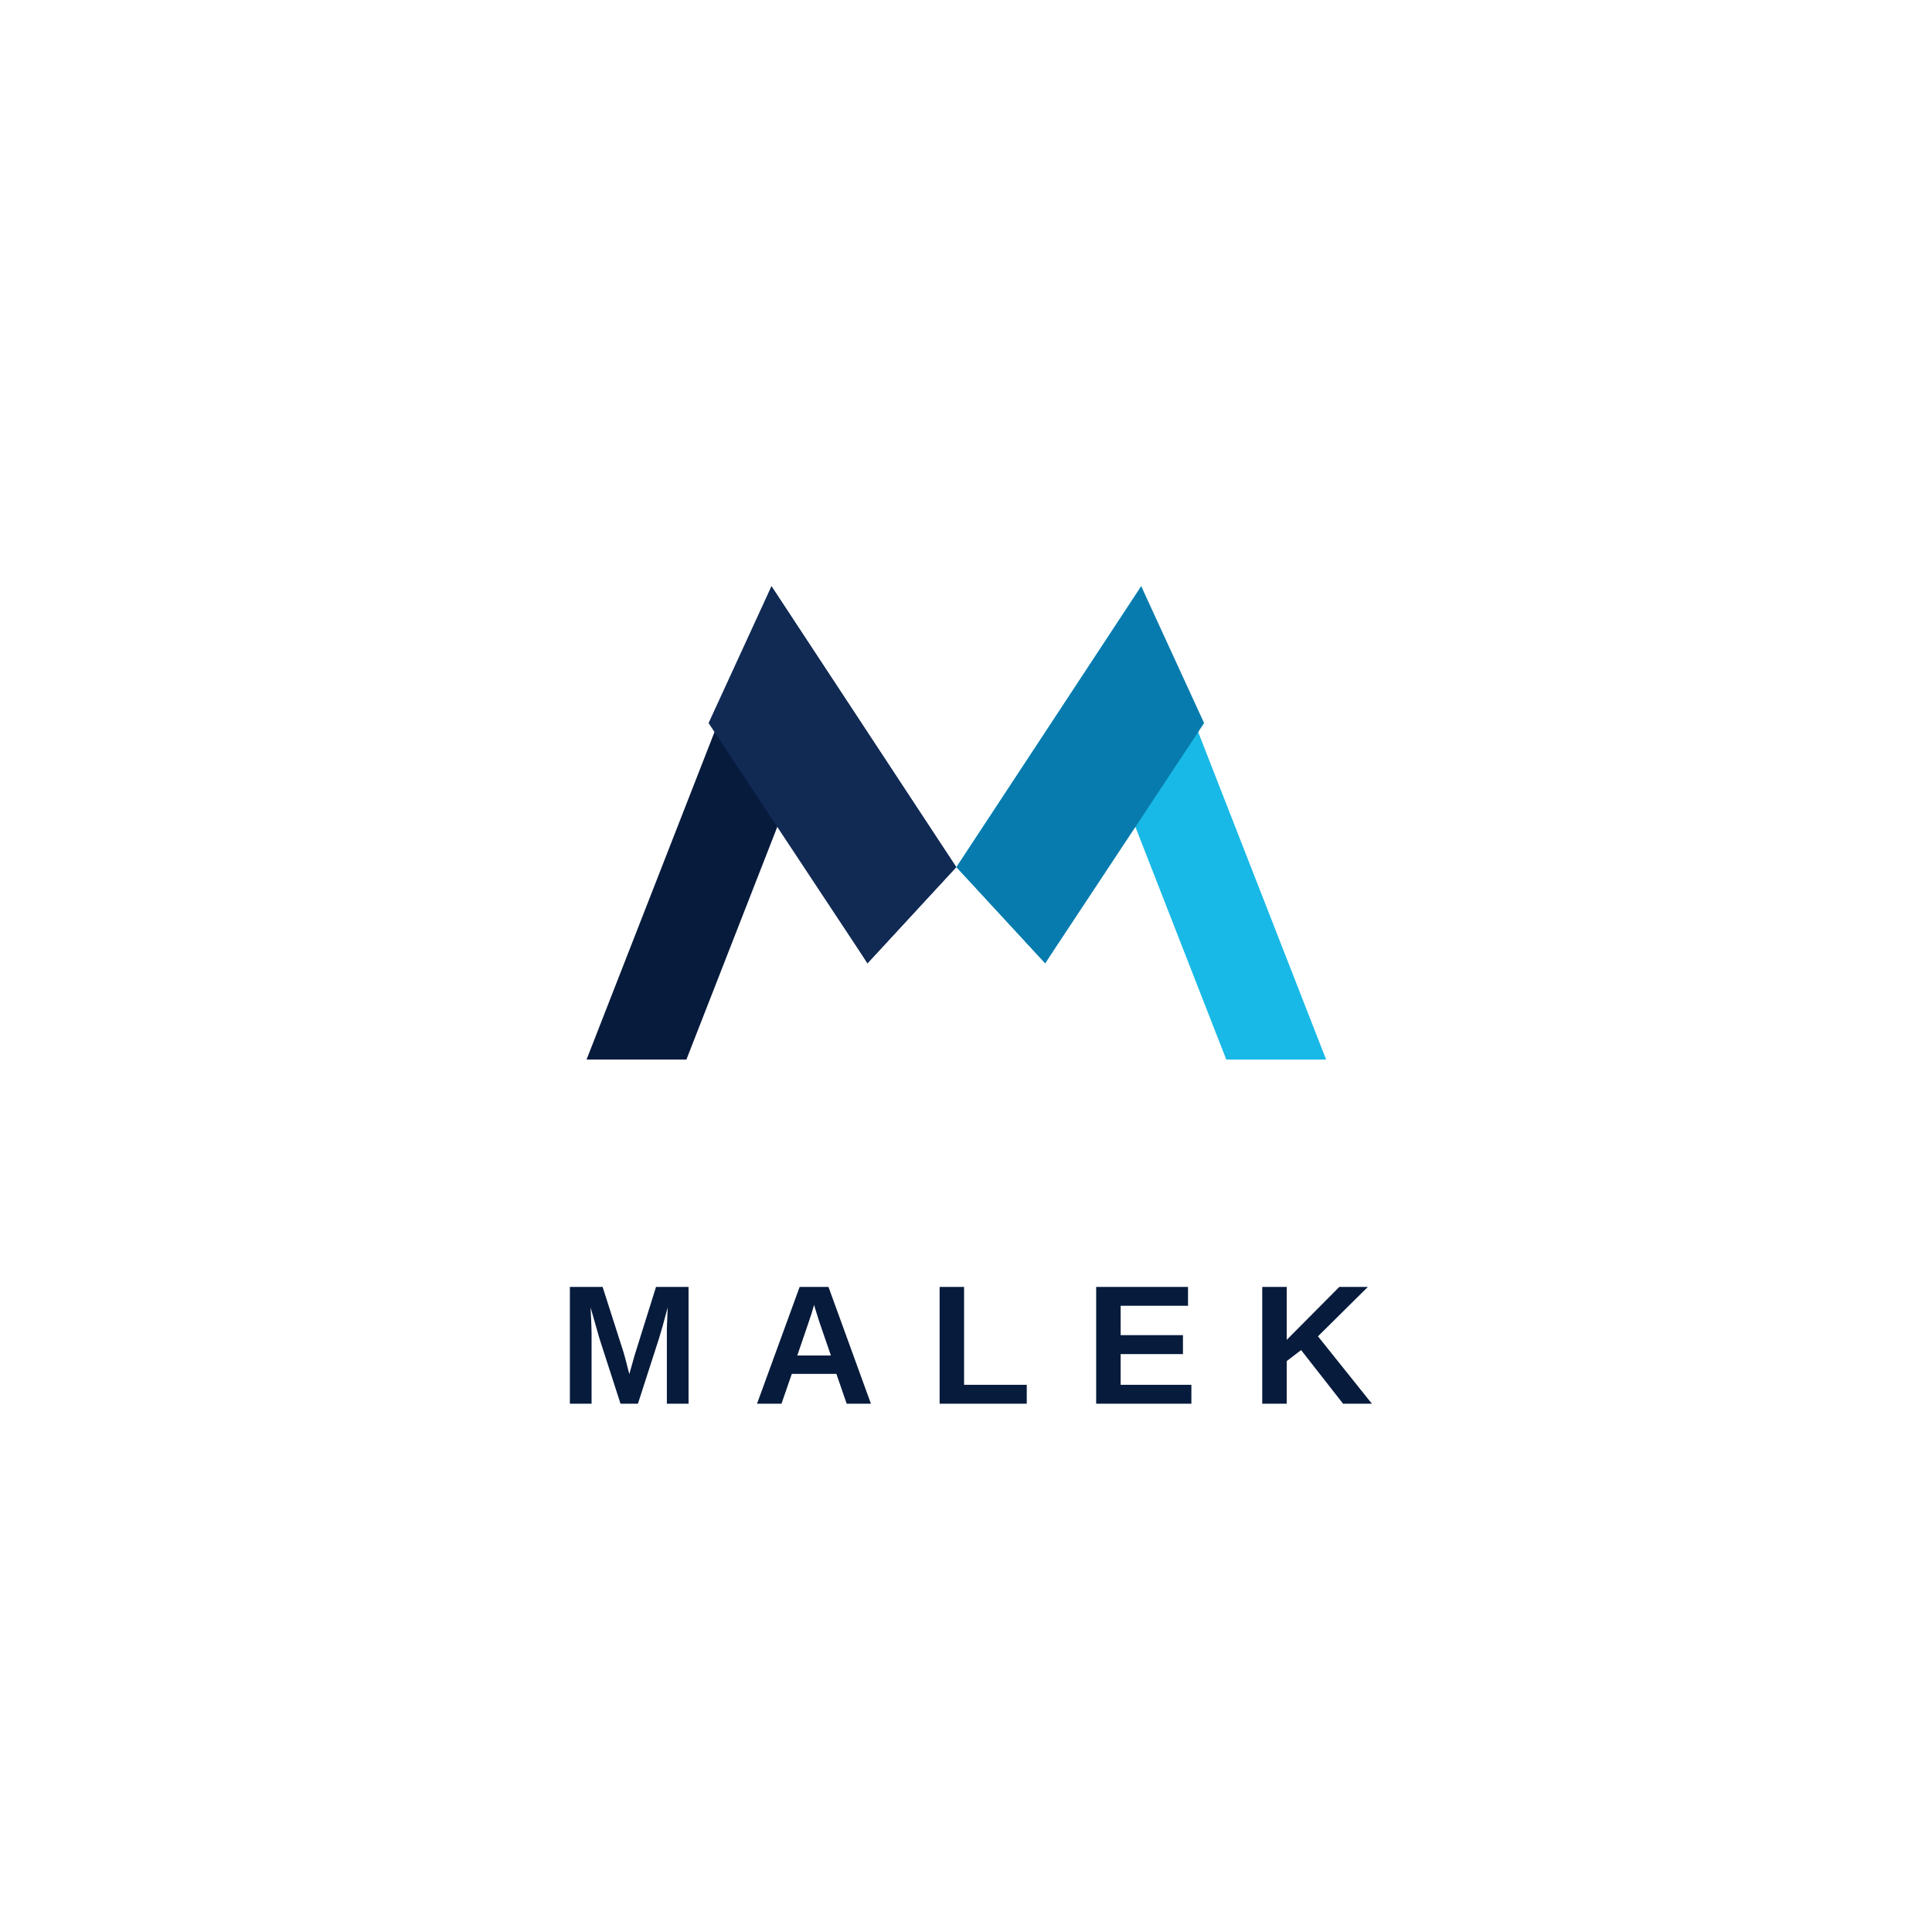
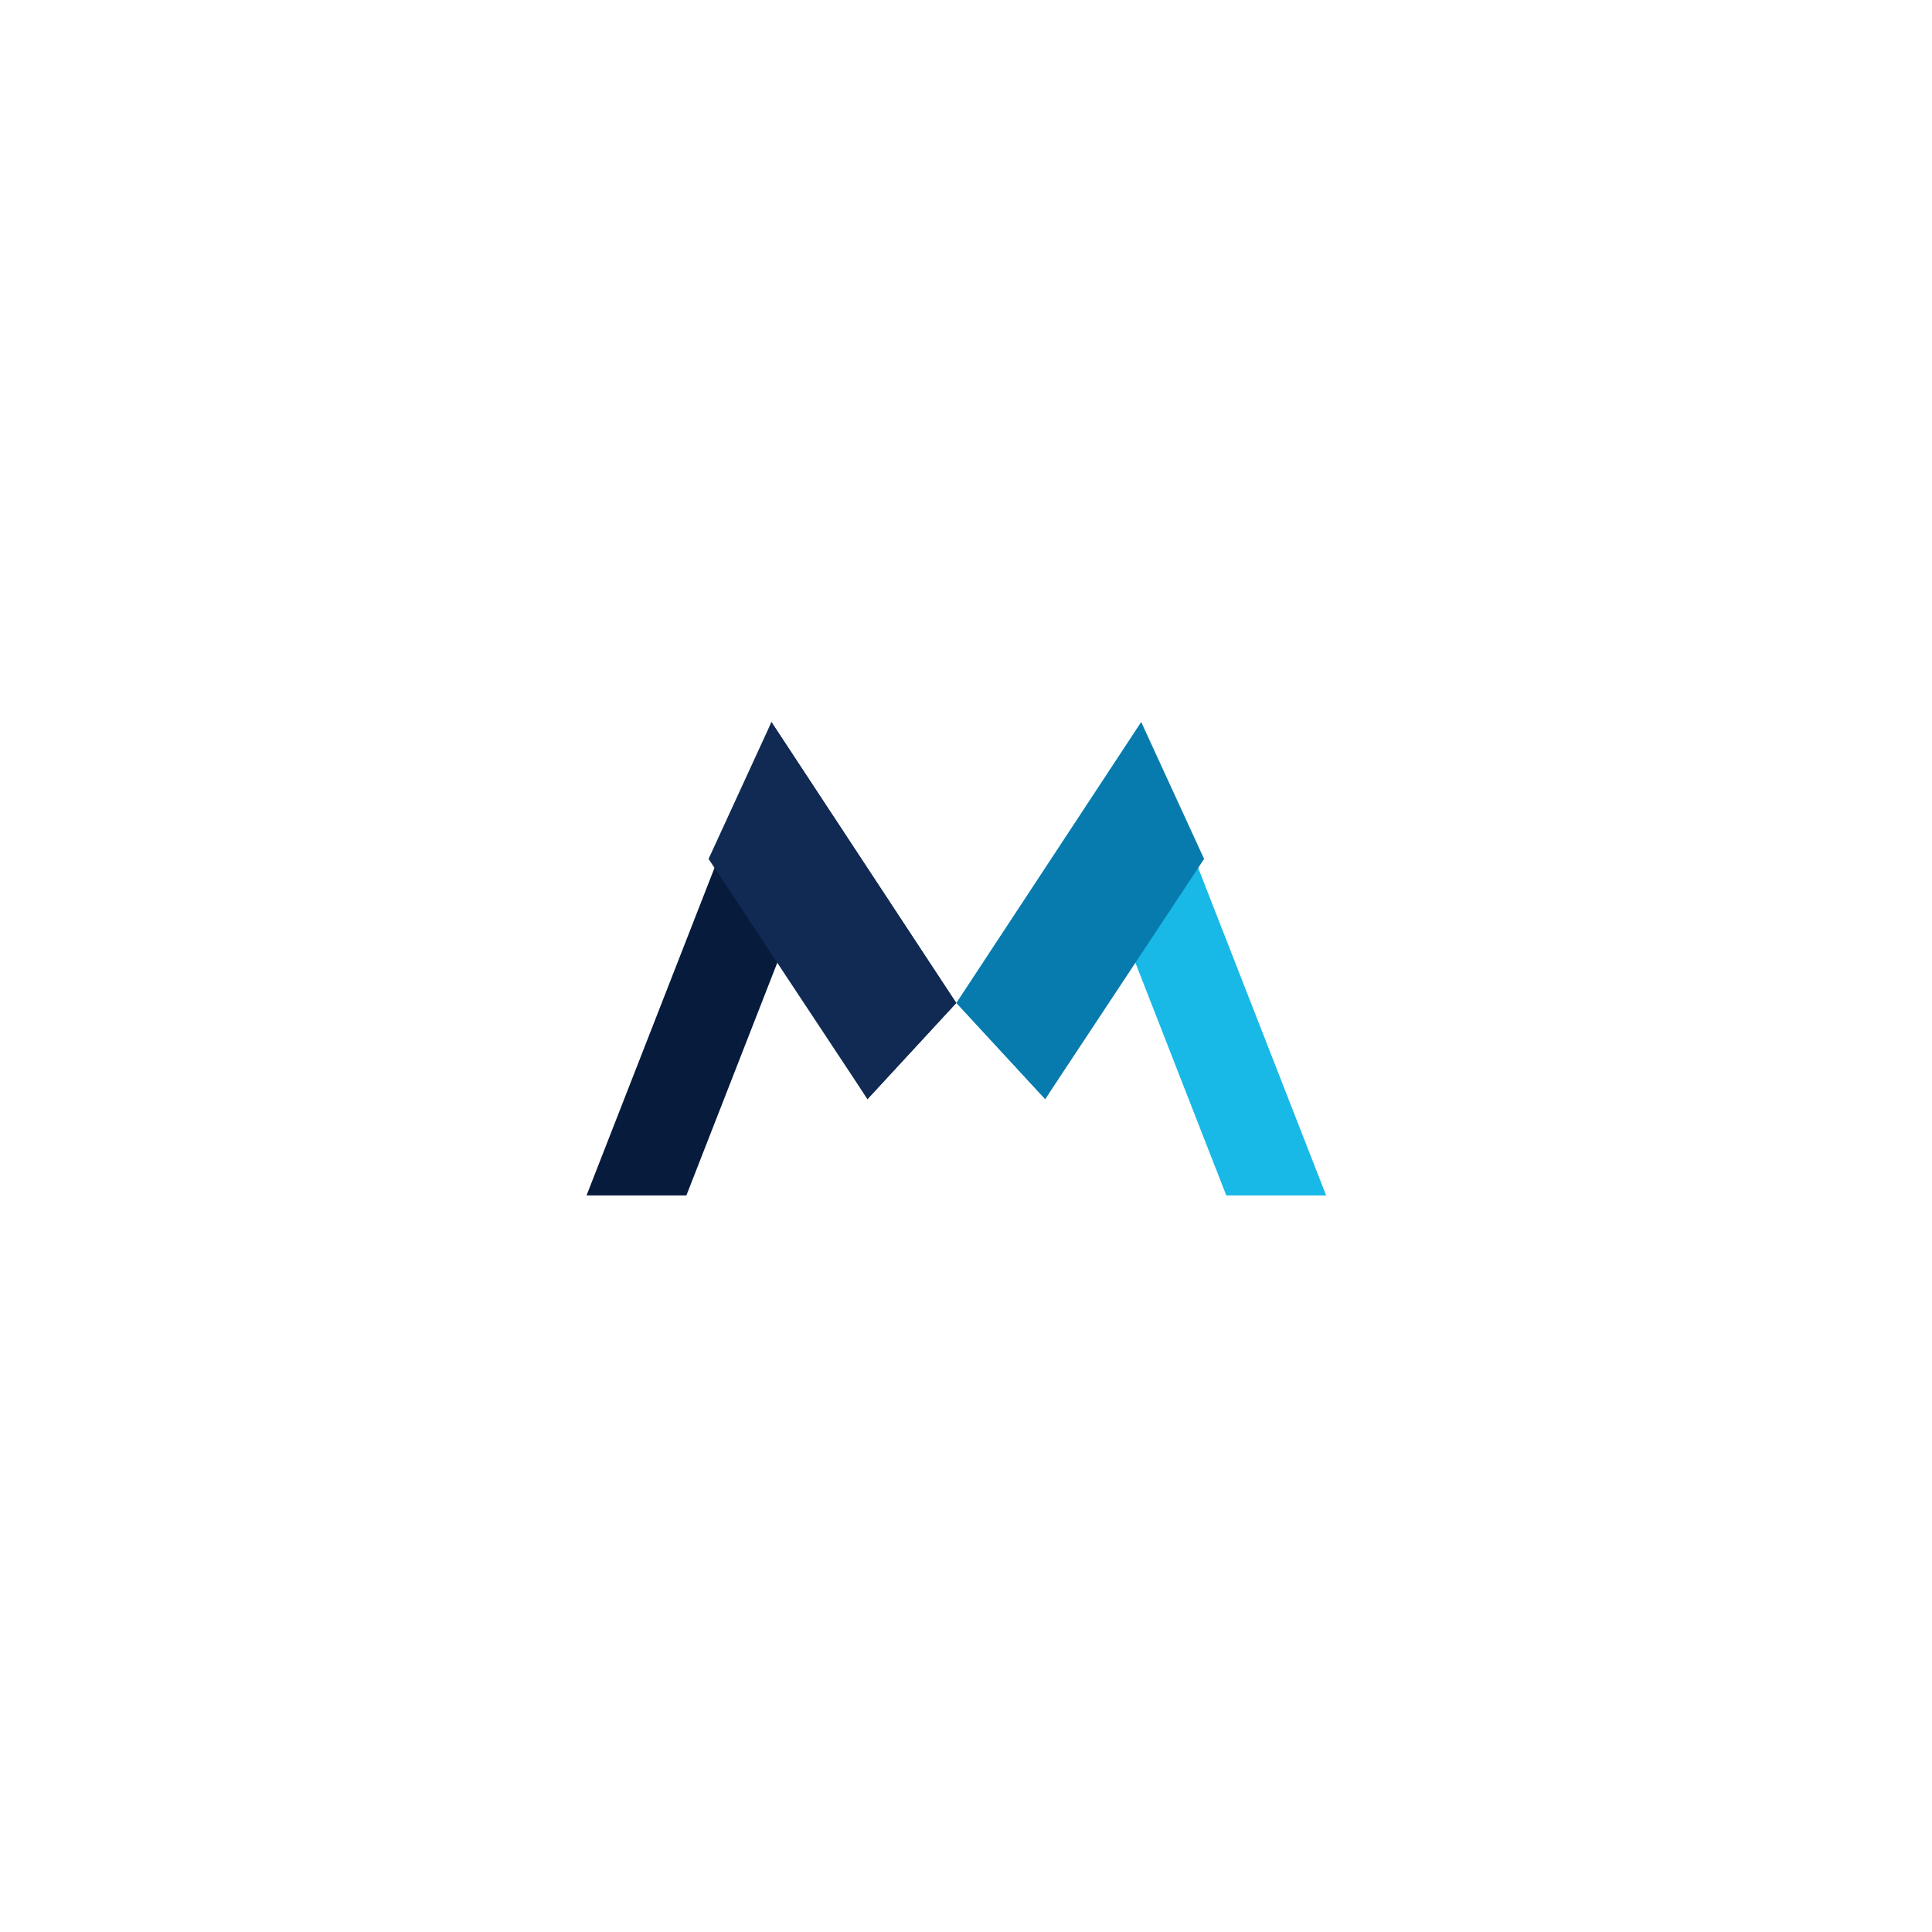
<svg xmlns="http://www.w3.org/2000/svg" viewBox="0 0 512 512" fill="none" role="img" aria-labelledby="malek-maskable-title">
  <rect width="512" height="512" fill="#FFFFFF" />
-   <g transform="translate(128 124) scale(.98)">
+   <g transform="translate(128 160) scale(.98)">
    <path fill="#071B3C" d="M28 160 78 32l50 76-24 26-24-38-25 64H28Z" />
    <path fill="#102A54" d="m78 32 50 76-24 26-43-65 17-37Z" />
    <path fill="#18B9E6" d="m128 108 50-76 50 128h-27l-25-64-24 38-24-26Z" />
    <path fill="#087BAE" d="m128 108 24 26 43-65-17-37-50 76Z" />
    <path fill="#FFFFFF" d="m104 134 24-26 24 26-24 38-24-38Z" opacity=".96" />
  </g>
-   <text x="256" y="372" fill="#071B3C" font-family="Sora, Arial, sans-serif" font-size="45" font-weight="600" letter-spacing="14" text-anchor="middle">MALEK</text>
</svg>
